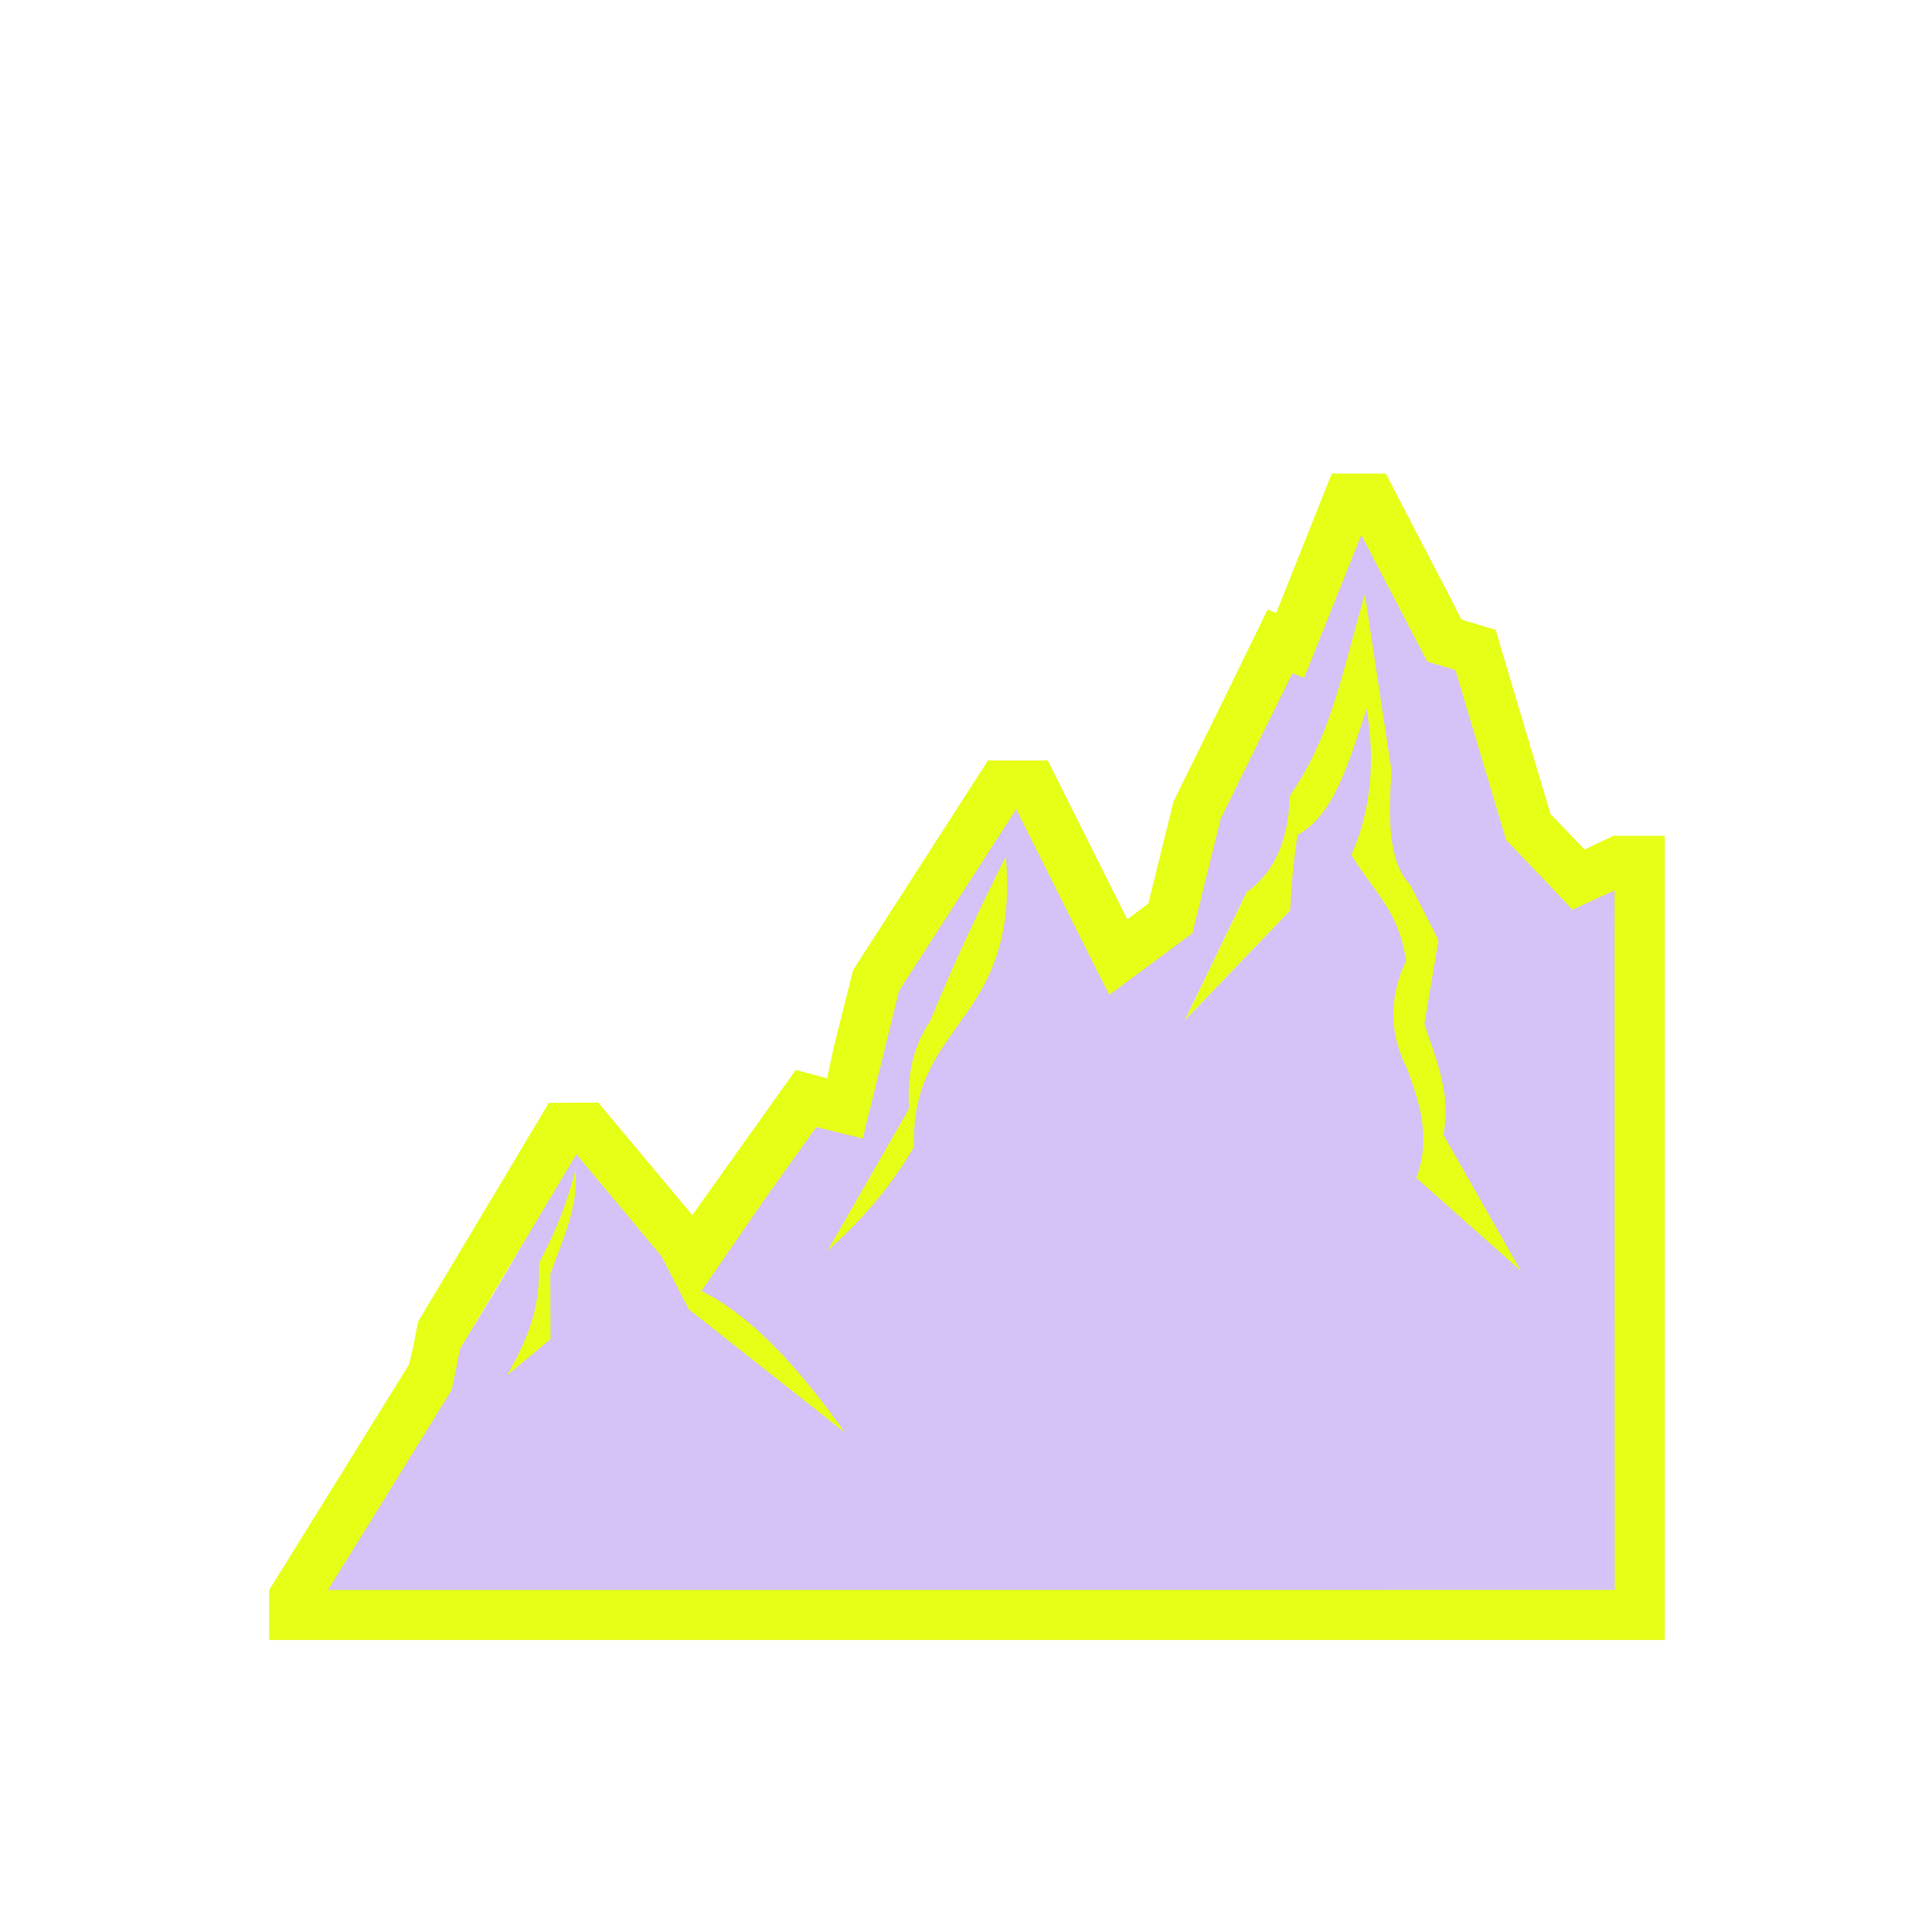
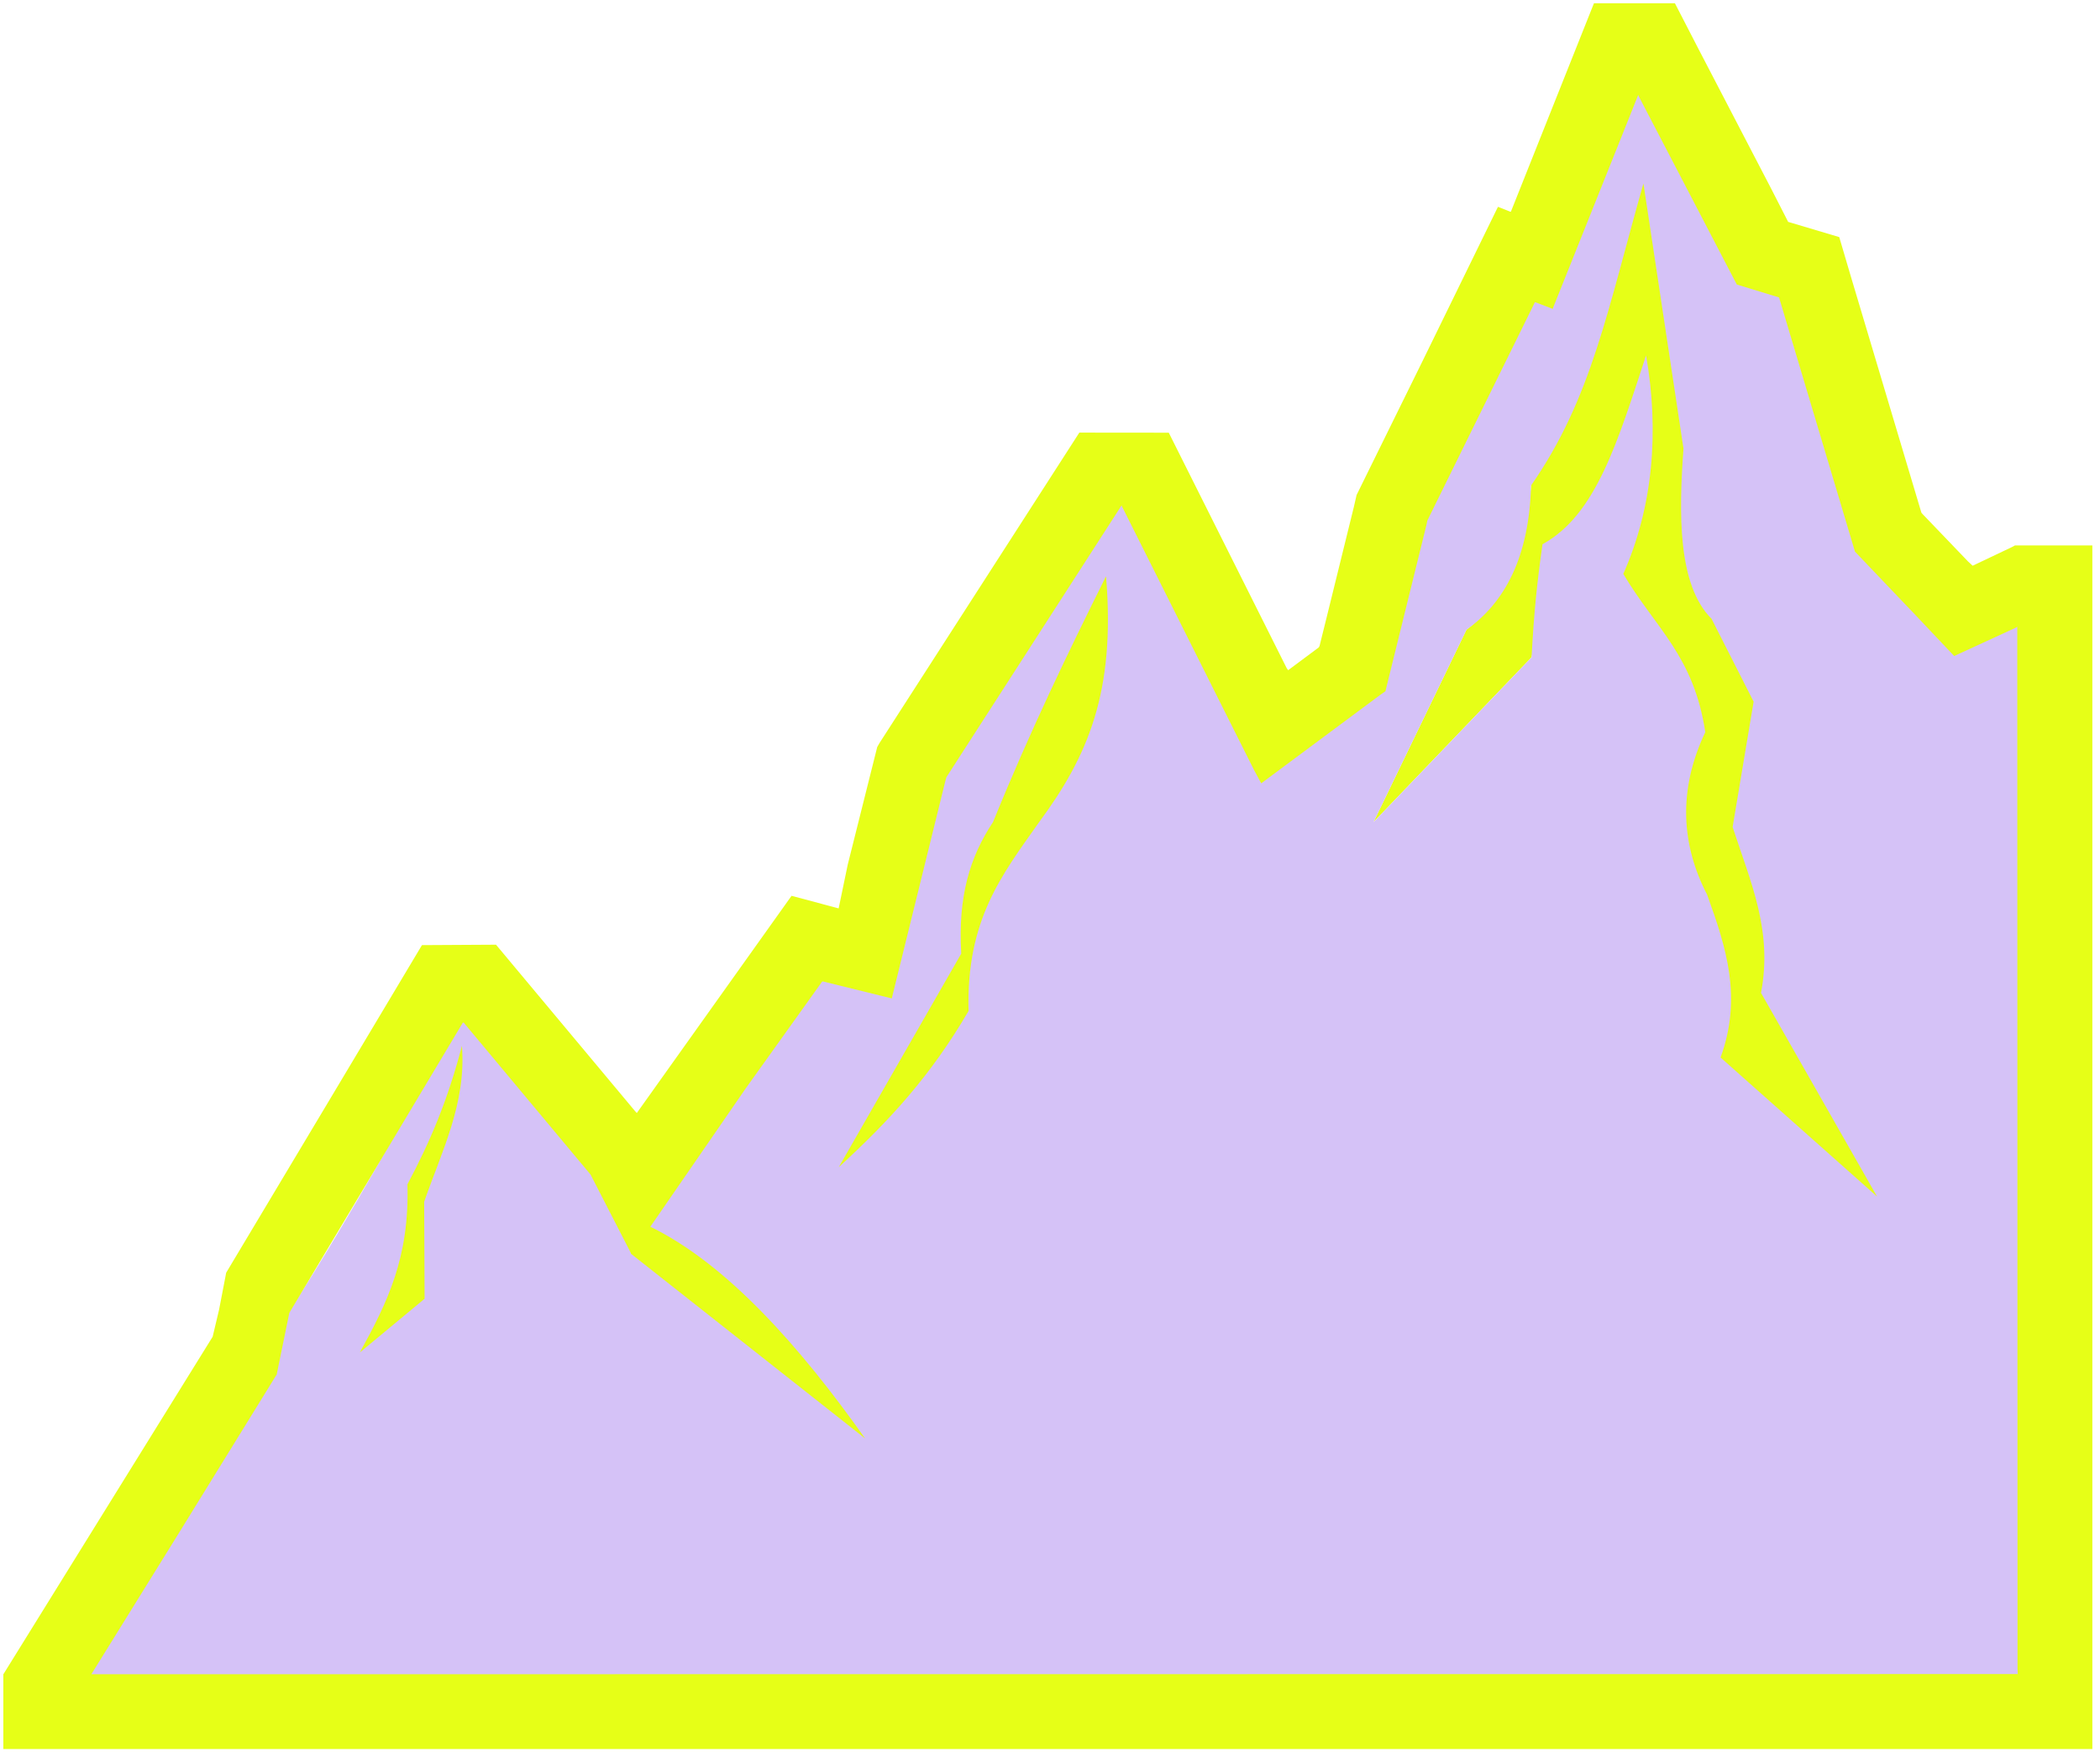
- <svg xmlns="http://www.w3.org/2000/svg" id="Ebene_2" viewBox="0 0 340.16 340.16">
+ <svg xmlns="http://www.w3.org/2000/svg" id="Ebene_2" viewBox="47 83 247 206" width="247" height="206">
  <path d="M240.11,99.94s-8.49,31.55-13.01,39.91c0,0-.6,12.1-7.61,17.21l-10.95,22.66,18.6-19.4,3.23-14.6s5.87-1.44,10-19.23c0,0,2.12,16.45-3.27,23.66,0,0,9.52,17.41,9.62,18.66.1,1.25-3.94,10.68-3.94,10.68l4.04,33.85,28.18,19.04,1.63-28.95-6.73-37.89-29.79-65.59Z" fill="#e6ff17" />
  <path d="M92.3,245.63l12.57-10.92-.66-15.88-.66-9.26-2.24-4.98s-3.18,7.19-3.4,7.35-5.63,11.87-5.63,11.87l-4.07,12.37-.17,6.24,4.25,3.21Z" fill="#e6ff17" />
  <path d="M145.07,226.24c.64-.54,28.64-25.1,28.64-25.1l.11-17.7,7.19-18.13-1.5-17.7-2.9,1.82s-2.47,5.15-2.68,5.58c-.21.43-9.87,16.73-10.3,17.27s-8.05,22.31-8.26,22.74c-.21.43-15.12,27.03-15.12,27.03l4.83,4.18Z" fill="#e6ff17" />
  <polygon points="127.27 223.71 152.77 245.5 149.79 258.37 130.57 246.79 110.63 232.87 121.48 223.47 127.27 223.71" fill="#e6ff17" />
  <path d="M285.32,280.34l-232.98.47,22.3-42.05,6.73-2.03c7.13-11.15,13.62-22.87,19.68-34.07,8.15,8.14,15.34,14.42,20.22,27.87l27.49,21.69c-7.54-10.65-16.26-20.6-25.46-25.01l20.21-28.84c7.77,1.49,11.05-12.63,14.21-23.35,5.03-11.52,13.48-22.5,21.07-33.07l16.25,32.53,9.06-6.88,9.13-23.59c4.58-4.02,7.07-10.73,9.31-18.67,1.23-5.19,3.3-8.67,6.99-6.21l10.24-25.41,11.64,22.52,5.57,1.73,8.52,29.45,11.65,12.3,7.34-3.42.78-.36.06,122.29v2.12ZM247.58,169.11c-3.29,6.93-2.78,13.37.21,19.14,2.24,6.21,4.16,12.06,1.58,19.15l18.41,16.36-13.65-23.96c1.39-7.31-1.2-12.95-3.34-19.51l2.47-14.75-4.95-9.75c-4-3.98-3.85-12.42-3.3-20.02l-4.71-31.19c-4.2,14.74-6.08,25.29-13.22,35.53-.22,8.38-3.07,13.77-7.59,16.96l-10.95,22.66,18.6-19.4c.28-5.21.63-8.7,1.29-13.31,6.32-3.46,8.84-12.1,12.18-22.21,1.56,8.93.83,17.79-2.68,25.7,3.8,6.41,8.28,9.61,9.64,18.6ZM145.63,220.32c5.98-5.48,10.82-10.74,15.29-18.39-.28-10.73,3.93-16.02,8.28-22.19,5.73-7.75,9.03-15.3,7.89-28.95-4.45,8.92-9,18.35-13.29,28.91-2.73,4.11-4.14,8.76-3.74,15.48l-14.42,25.14ZM89.33,242.09l7.61-6.31-.05-11.41c2.07-5.96,4.98-11.6,4.44-18.35-1.66,6.39-3.75,11.31-6.41,16.3.25,8.59-2.33,13.84-5.59,19.76Z" fill="#d5c2f7" />
  <polygon points="72.01 240.25 47.41 279.93 47.39 279.95 47.39 288.75 285.18 288.75 287.54 288.75 293.1 288.75 293.1 147.16 284 147.16 283.63 147.36 279.02 149.55 278.48 149.05 278.03 148.58 273.12 143.46 272.99 143.3 264.68 115.47 263.33 110.89 257.32 109.1 255.29 105.13 246.77 88.75 244 83.38 234.48 83.38 224.71 107.9 224.65 107.91 223.2 107.33 223.13 107.45 214.33 125.45 206.56 141.23 206.24 142.63 202.99 155.82 202.2 159 202.11 159.16 198.51 161.84 198.33 161.58 184.47 133.9 173.95 133.89 163.39 150.3 150.45 170.4 150.18 170.87 146.71 184.71 145.64 189.86 140.1 188.38 121.9 213.93 121.68 213.69 105.34 194.13 96.63 194.18 85.11 213.47 73.6 232.72 73.53 233.1 72.77 237.05 72 240.3 75.82 242.56 79.53 244.76 81.03 237.44 81.15 237.24 101.45 203.28 101.55 203.31 108.86 212.07 116.46 221.17 121.27 230.53 134.7 211.05 143.69 198.48 143.78 198.45 151.89 200.45 158.21 174.8 158.32 174.42 178.9 142.48 178.9 142.44 185.03 154.68 191.24 167.08 194.5 173.58 195.34 175.15 209.4 164.7 209.95 164.32 214.78 144.74 214.88 144.24 227.54 118.54 229.64 119.34 229.69 119.16 237.73 99.06 239.69 94.15 239.72 94.27 245.6 105.56 251.27 116.45 251.28 116.47 256.25 117.99 265.15 147.79 265.18 147.89 272.33 155.39 276.85 160.17 284.09 156.84 284.27 156.73 284.27 158.65 284.3 279.35 284.33 279.93 57.76 279.95 57.8 279.86 68.12 263.21 79.53 244.71 72.01 240.25" fill="#e6ff17" />
</svg>
